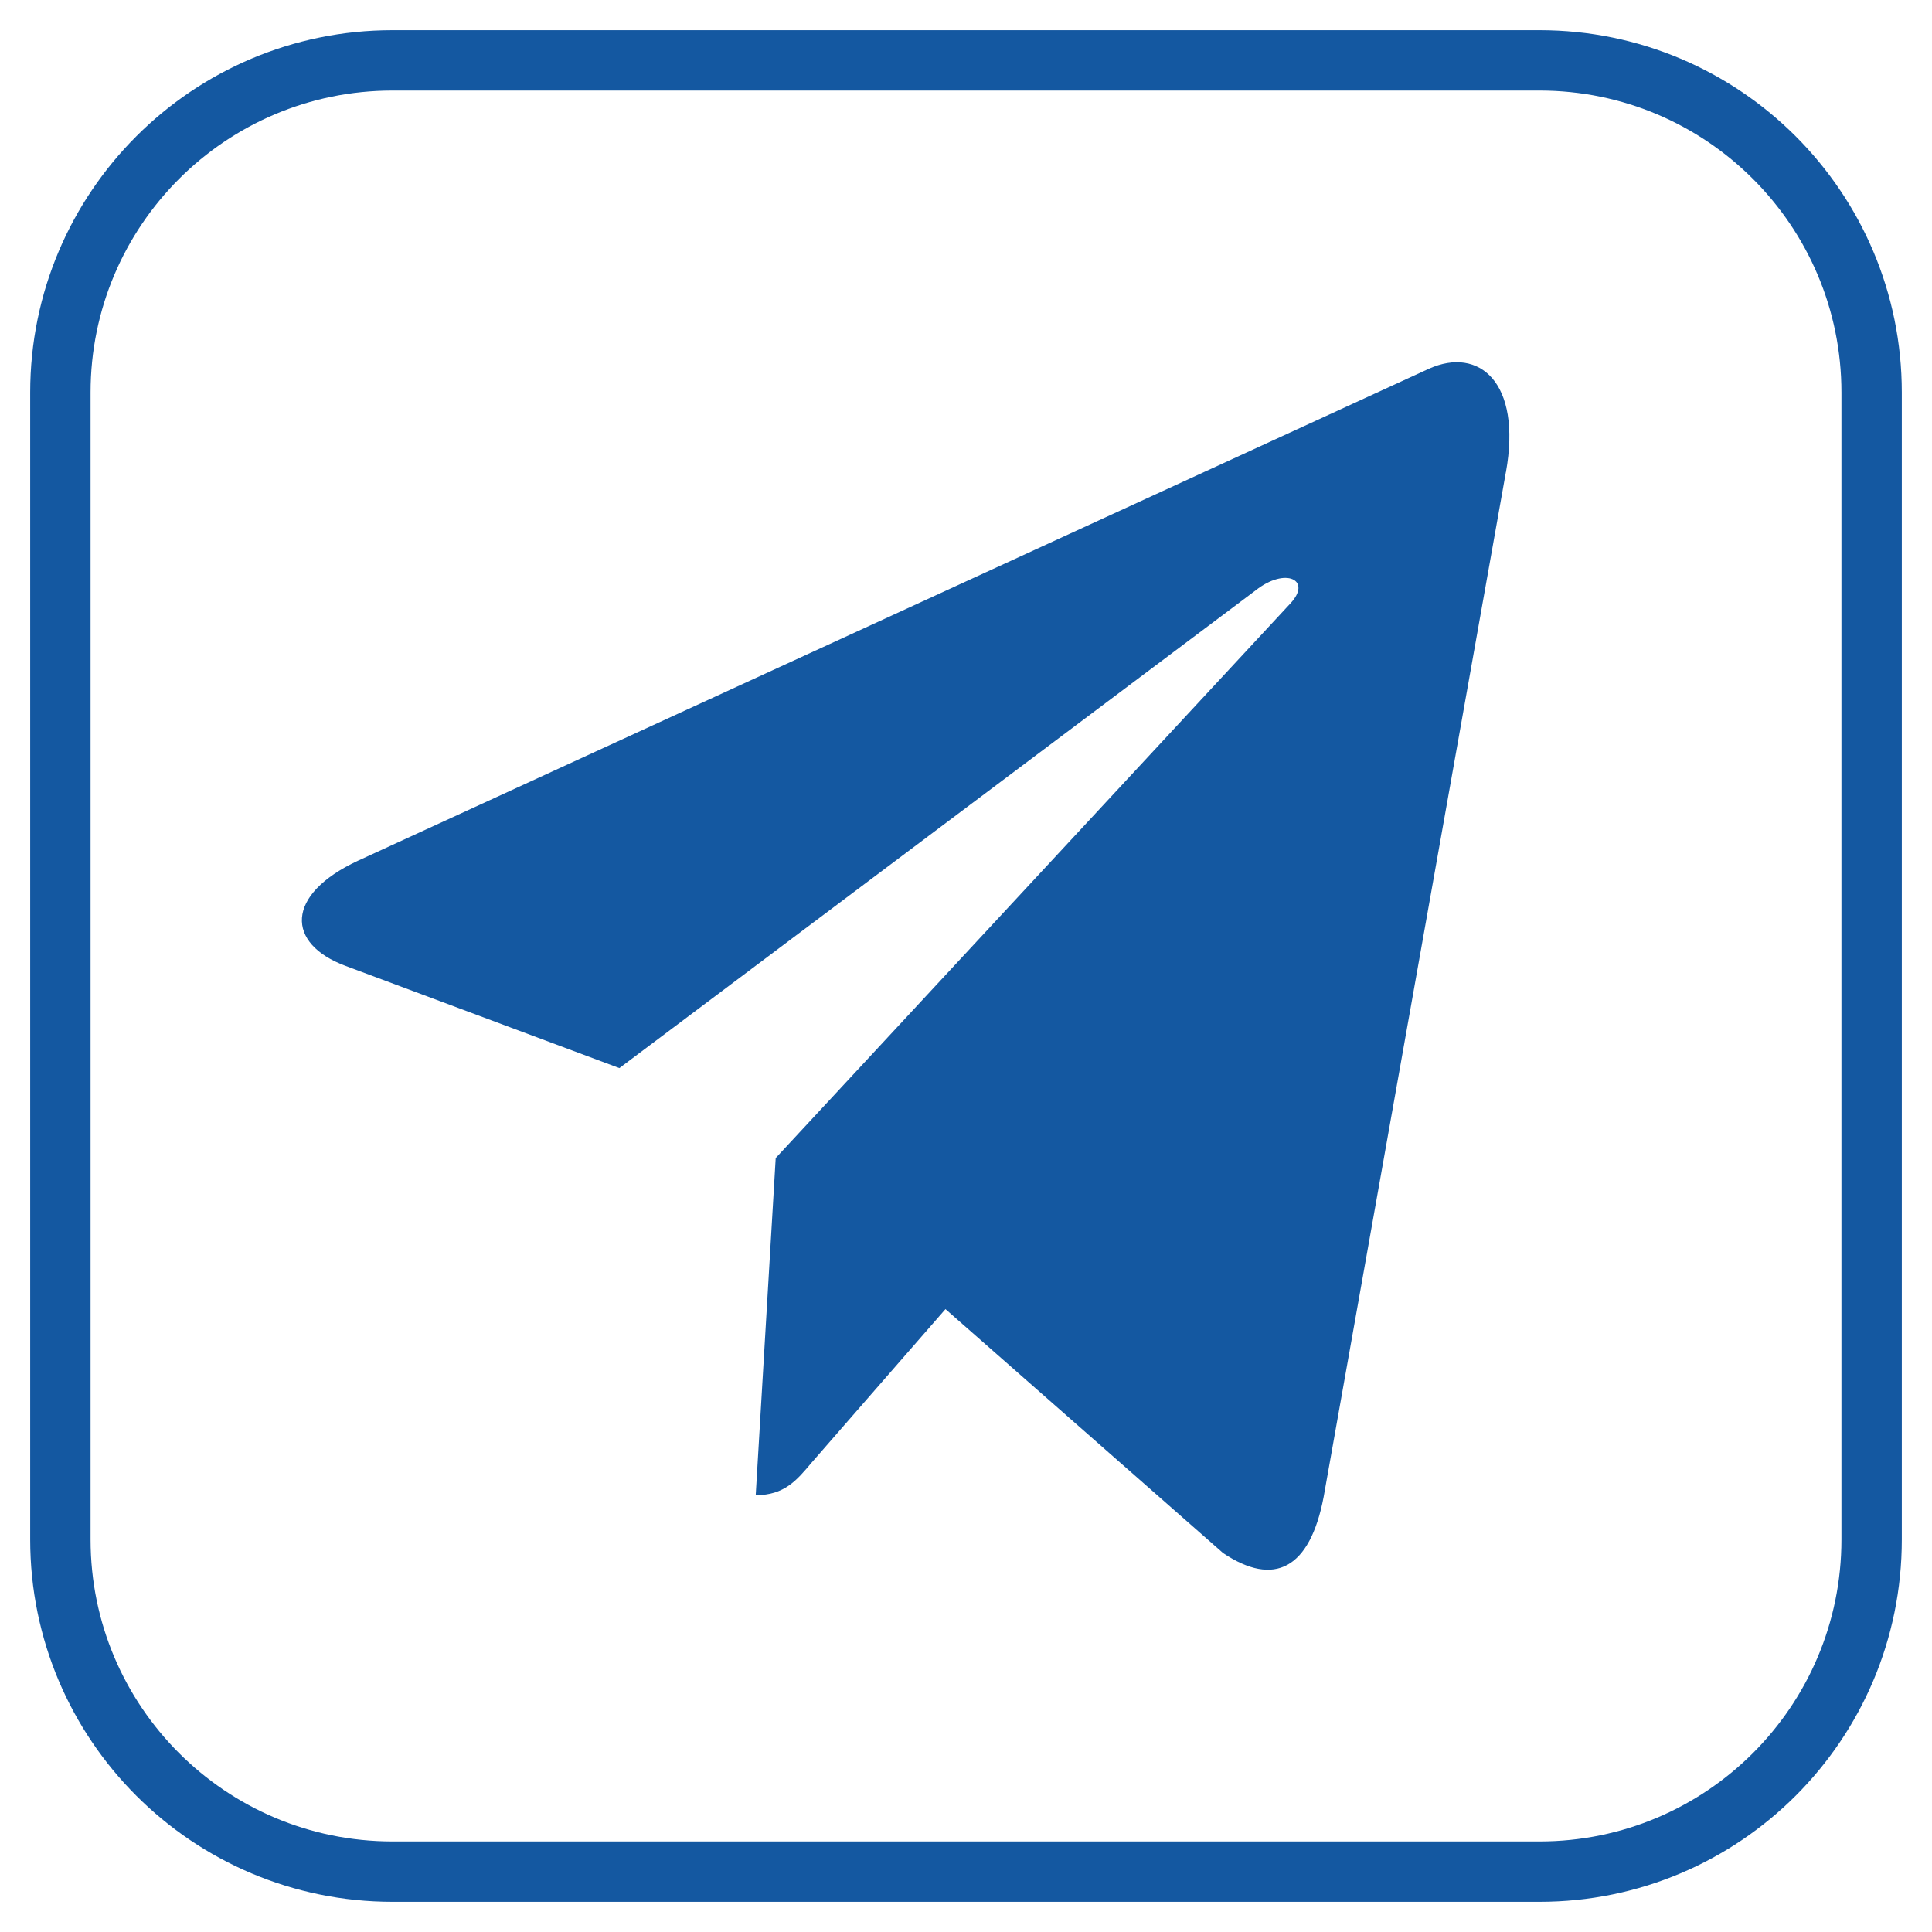
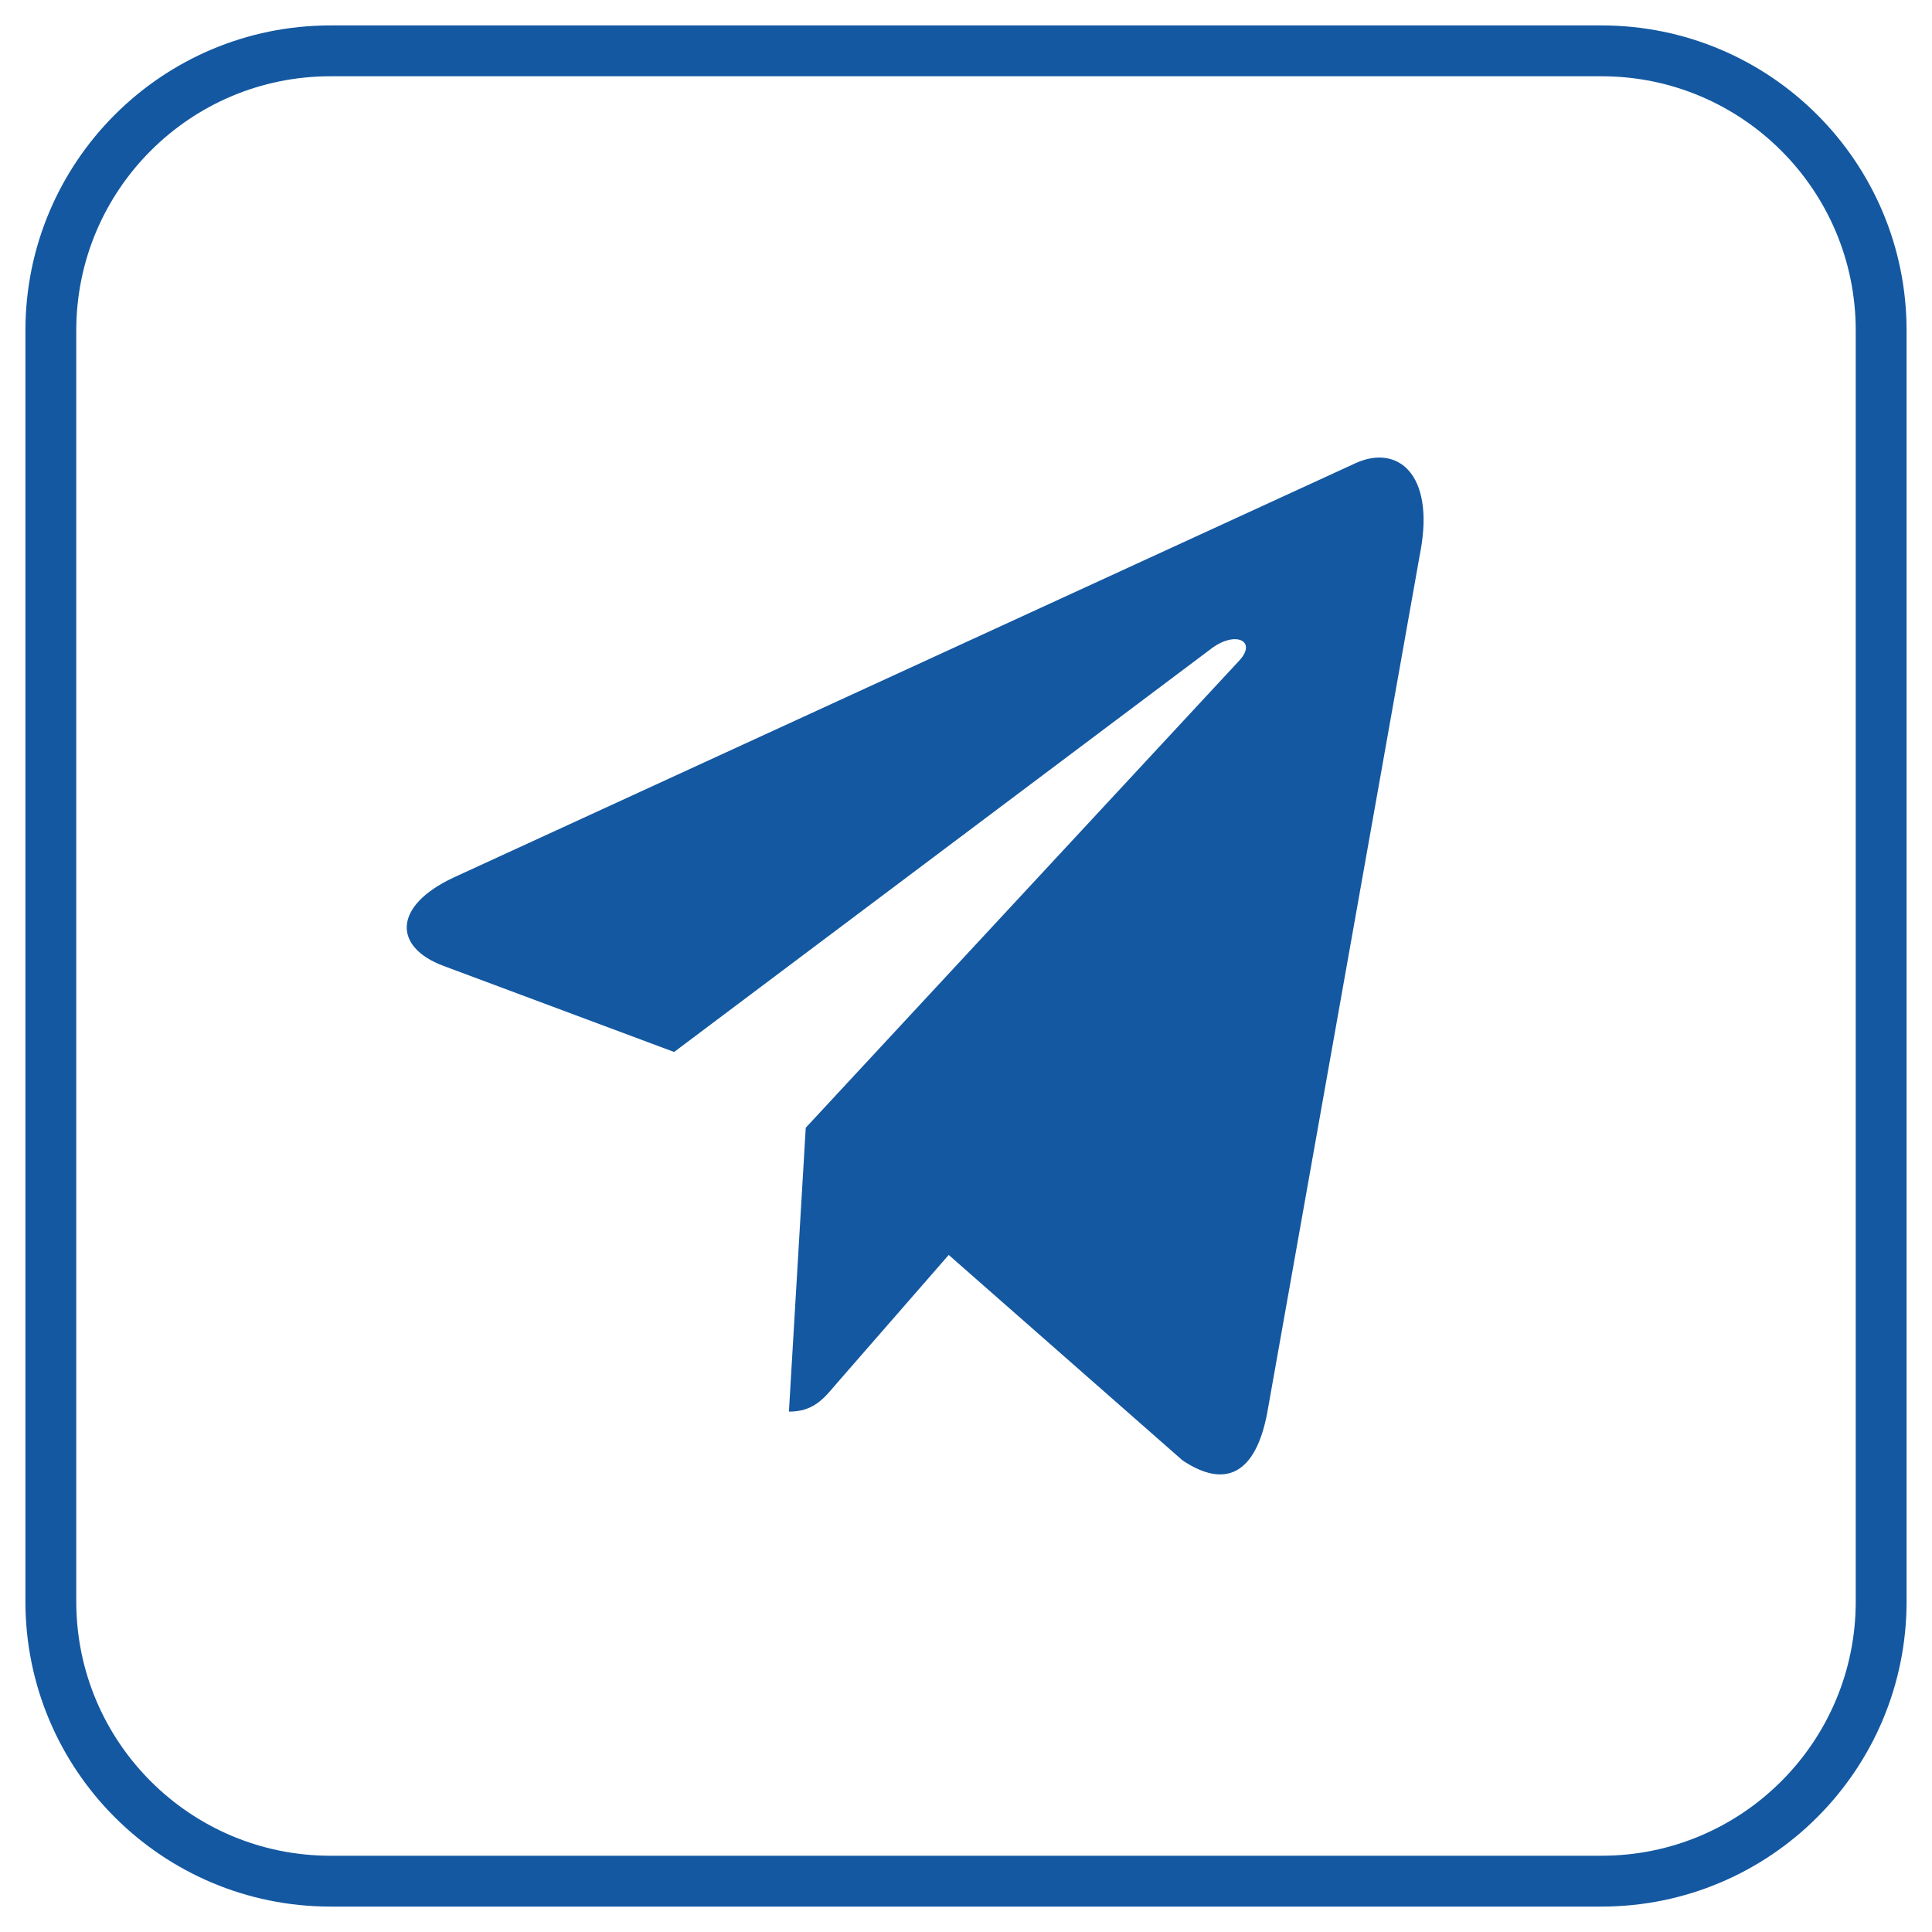
- <svg xmlns="http://www.w3.org/2000/svg" width="32" height="32" viewBox="0 0 32 32" fill="none">
-   <rect x="1" y="1" width="30" height="30" rx="5.5" stroke="#1458A1" />
-   <path d="M12.848 19.181L12.517 24.765C12.99 24.765 13.195 24.521 13.441 24.228L15.66 21.683L20.259 25.724C21.102 26.288 21.696 25.991 21.924 24.793L24.942 7.821L24.943 7.82C25.211 6.324 24.492 5.739 23.671 6.106L5.928 14.257C4.718 14.821 4.736 15.631 5.723 15.998L10.259 17.691L20.795 9.78C21.291 9.386 21.741 9.604 21.37 9.998L12.848 19.181Z" fill="#1458A1" />
+ <svg xmlns="http://www.w3.org/2000/svg" width="38" height="38" viewBox="0 0 38 38" fill="none">
+   <rect x="1" y="1" width="36" height="36" rx="5.5" stroke="#1458A1" />
+   <path d="M15.848 22.181L15.517 27.765C15.99 27.765 16.195 27.521 16.441 27.228L18.66 24.683L23.259 28.724C24.102 29.288 24.696 28.991 24.924 27.793L27.942 10.821L27.943 10.82C28.211 9.324 27.492 8.739 26.671 9.106L8.928 17.257C7.718 17.821 7.736 18.631 8.723 18.998L13.259 20.691L23.795 12.78C24.291 12.386 24.741 12.604 24.37 12.998L15.848 22.181Z" fill="#1458A1" />
</svg>
